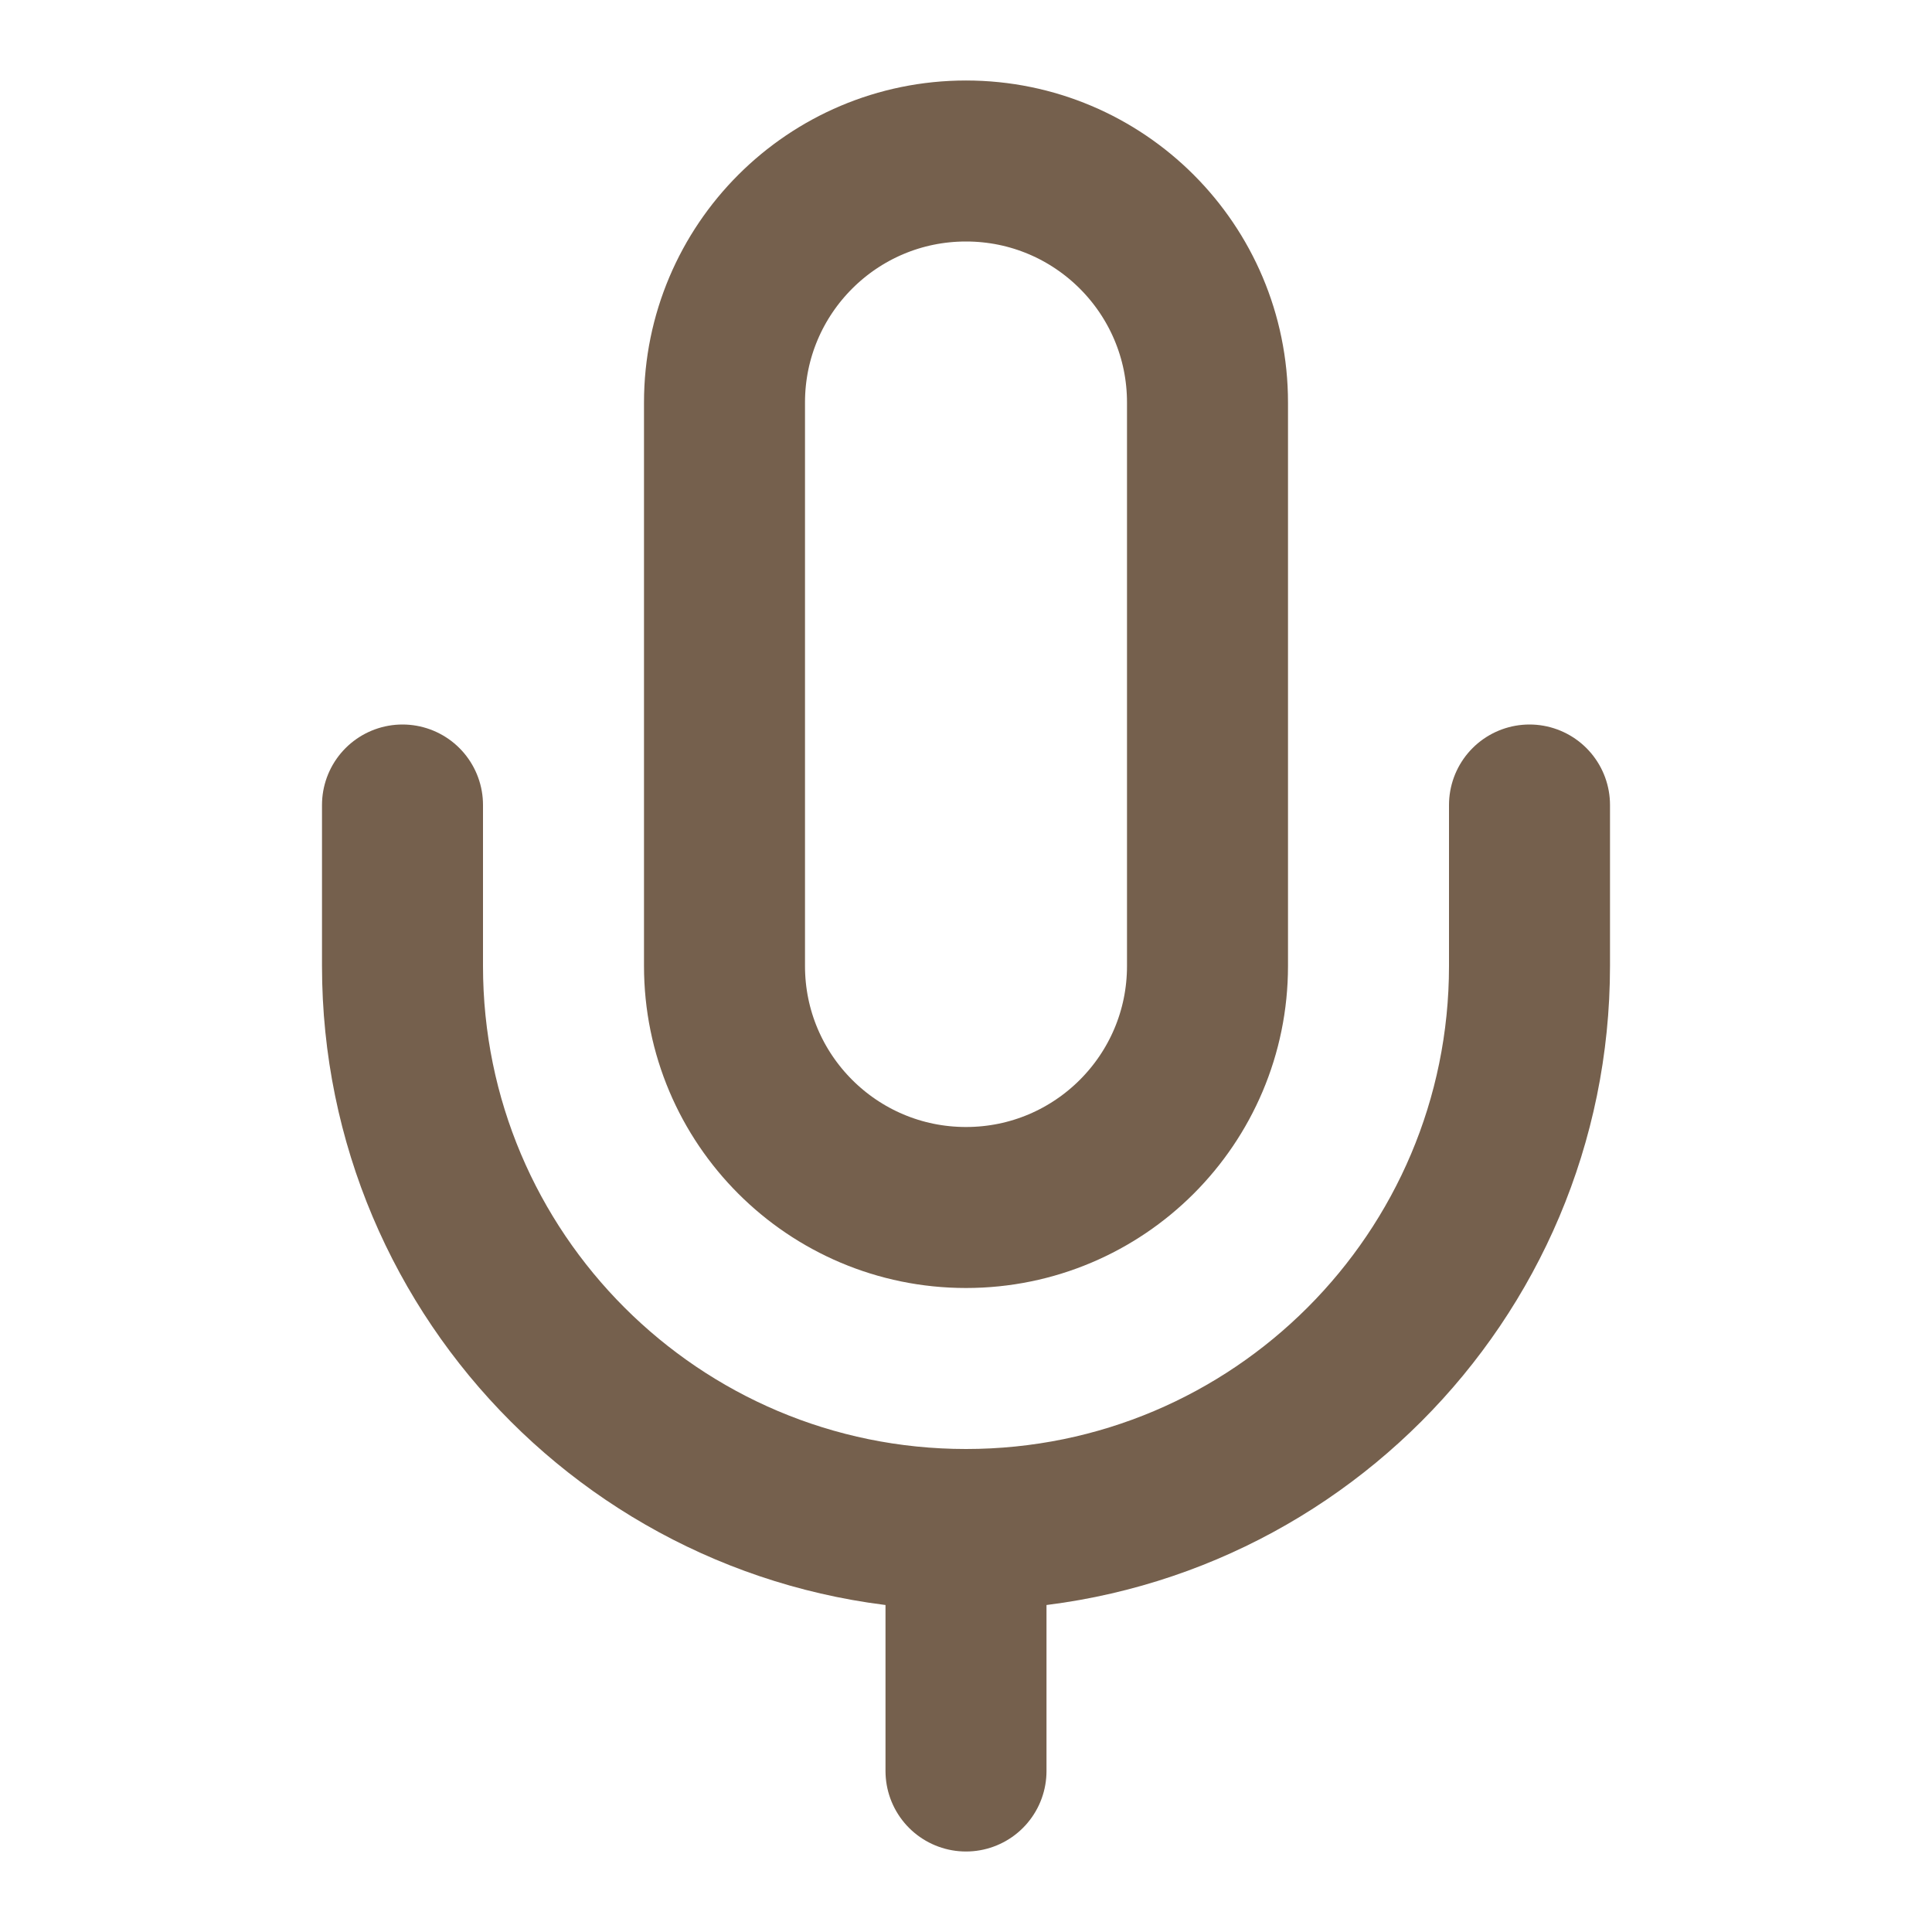
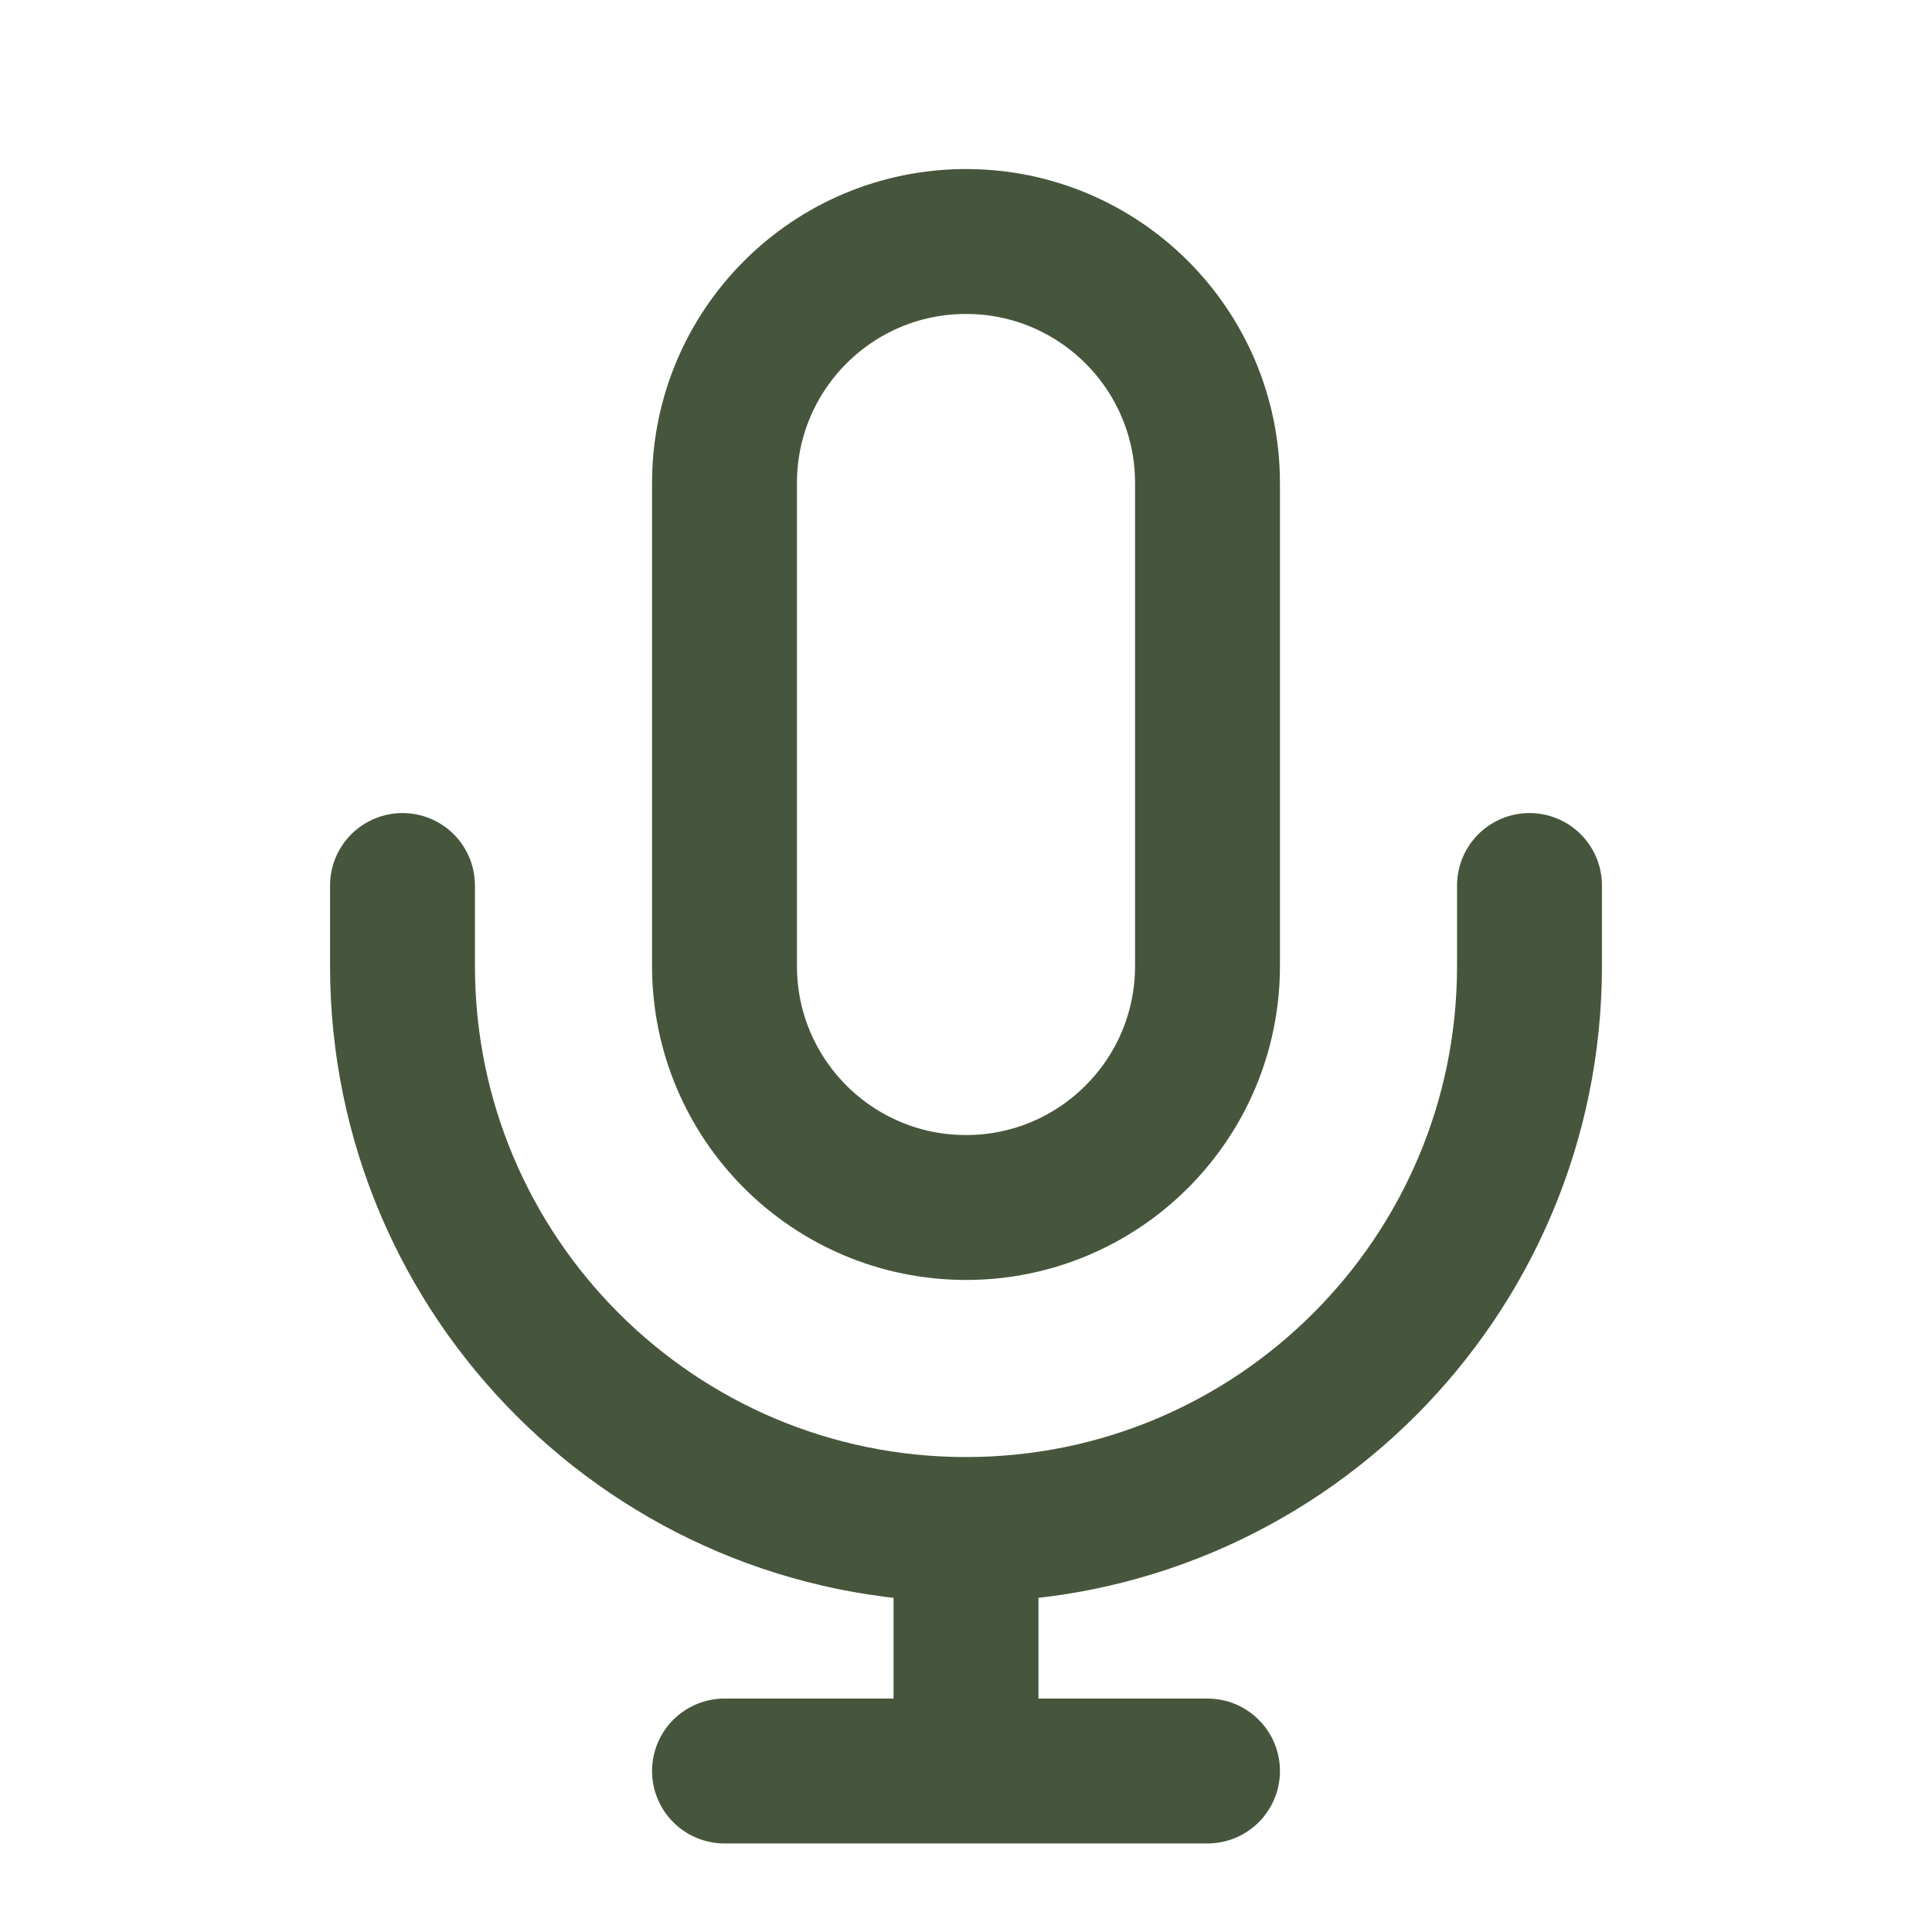
- <svg xmlns="http://www.w3.org/2000/svg" class="lucide lucide-mic" width="24" height="24" viewBox="0 0 24 24" fill="none" stroke="#75604d" stroke-width="2" stroke-linecap="round" stroke-linejoin="round">
-   <path d="M12 2a3 3 0 0 0-3 3v7a3 3 0 0 0 6 0V5a3 3 0 0 0-3-3Z" />
-   <path d="M19 10v2a7 7 0 0 1-14 0v-2" />
-   <line x1="12" x2="12" y1="19" y2="22" />
+ <svg xmlns="http://www.w3.org/2000/svg" width="24" height="24" viewBox="0 0 24 24" fill="none" stroke="#46563C" stroke-width="1.8" stroke-linecap="round" stroke-linejoin="round">
+   <path d="M12 3a3 3 0 0 0-3 3v6a3 3 0 0 0 6 0V6a3 3 0 0 0-3-3Zm-7 8v1a7 7 0 0 0 14 0v-1M12 19v3m-3 0h6" />
</svg>
